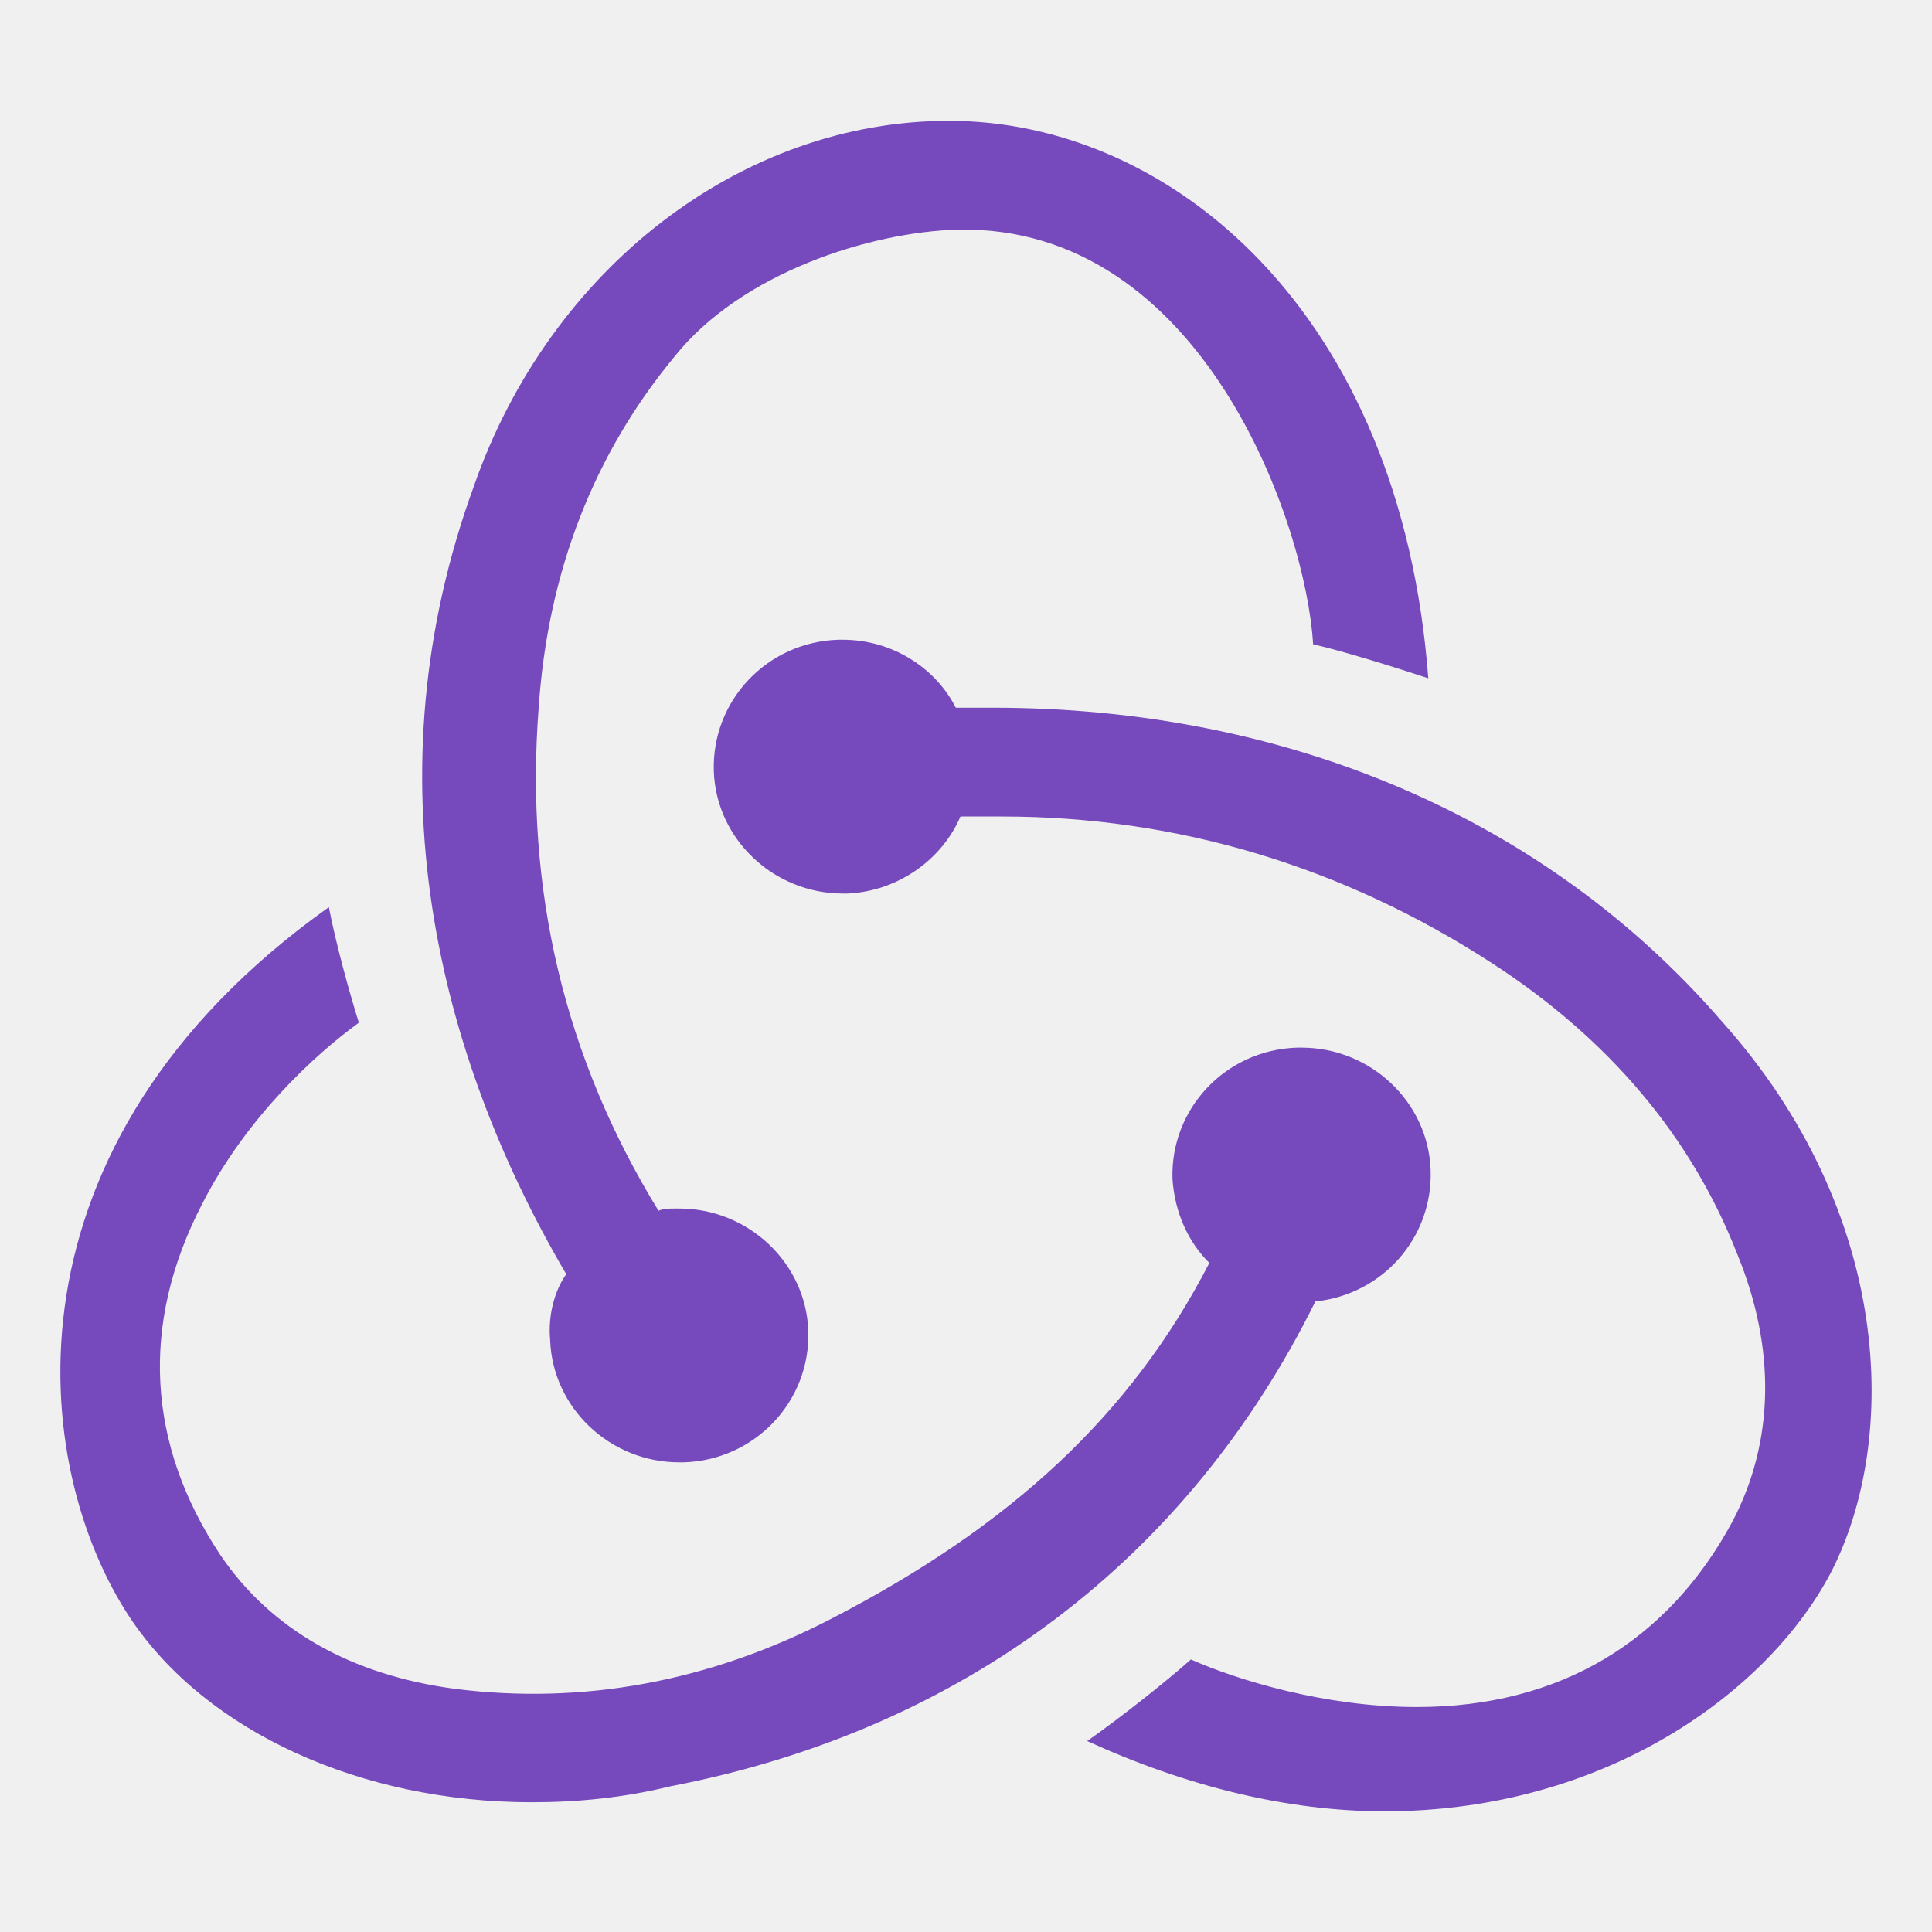
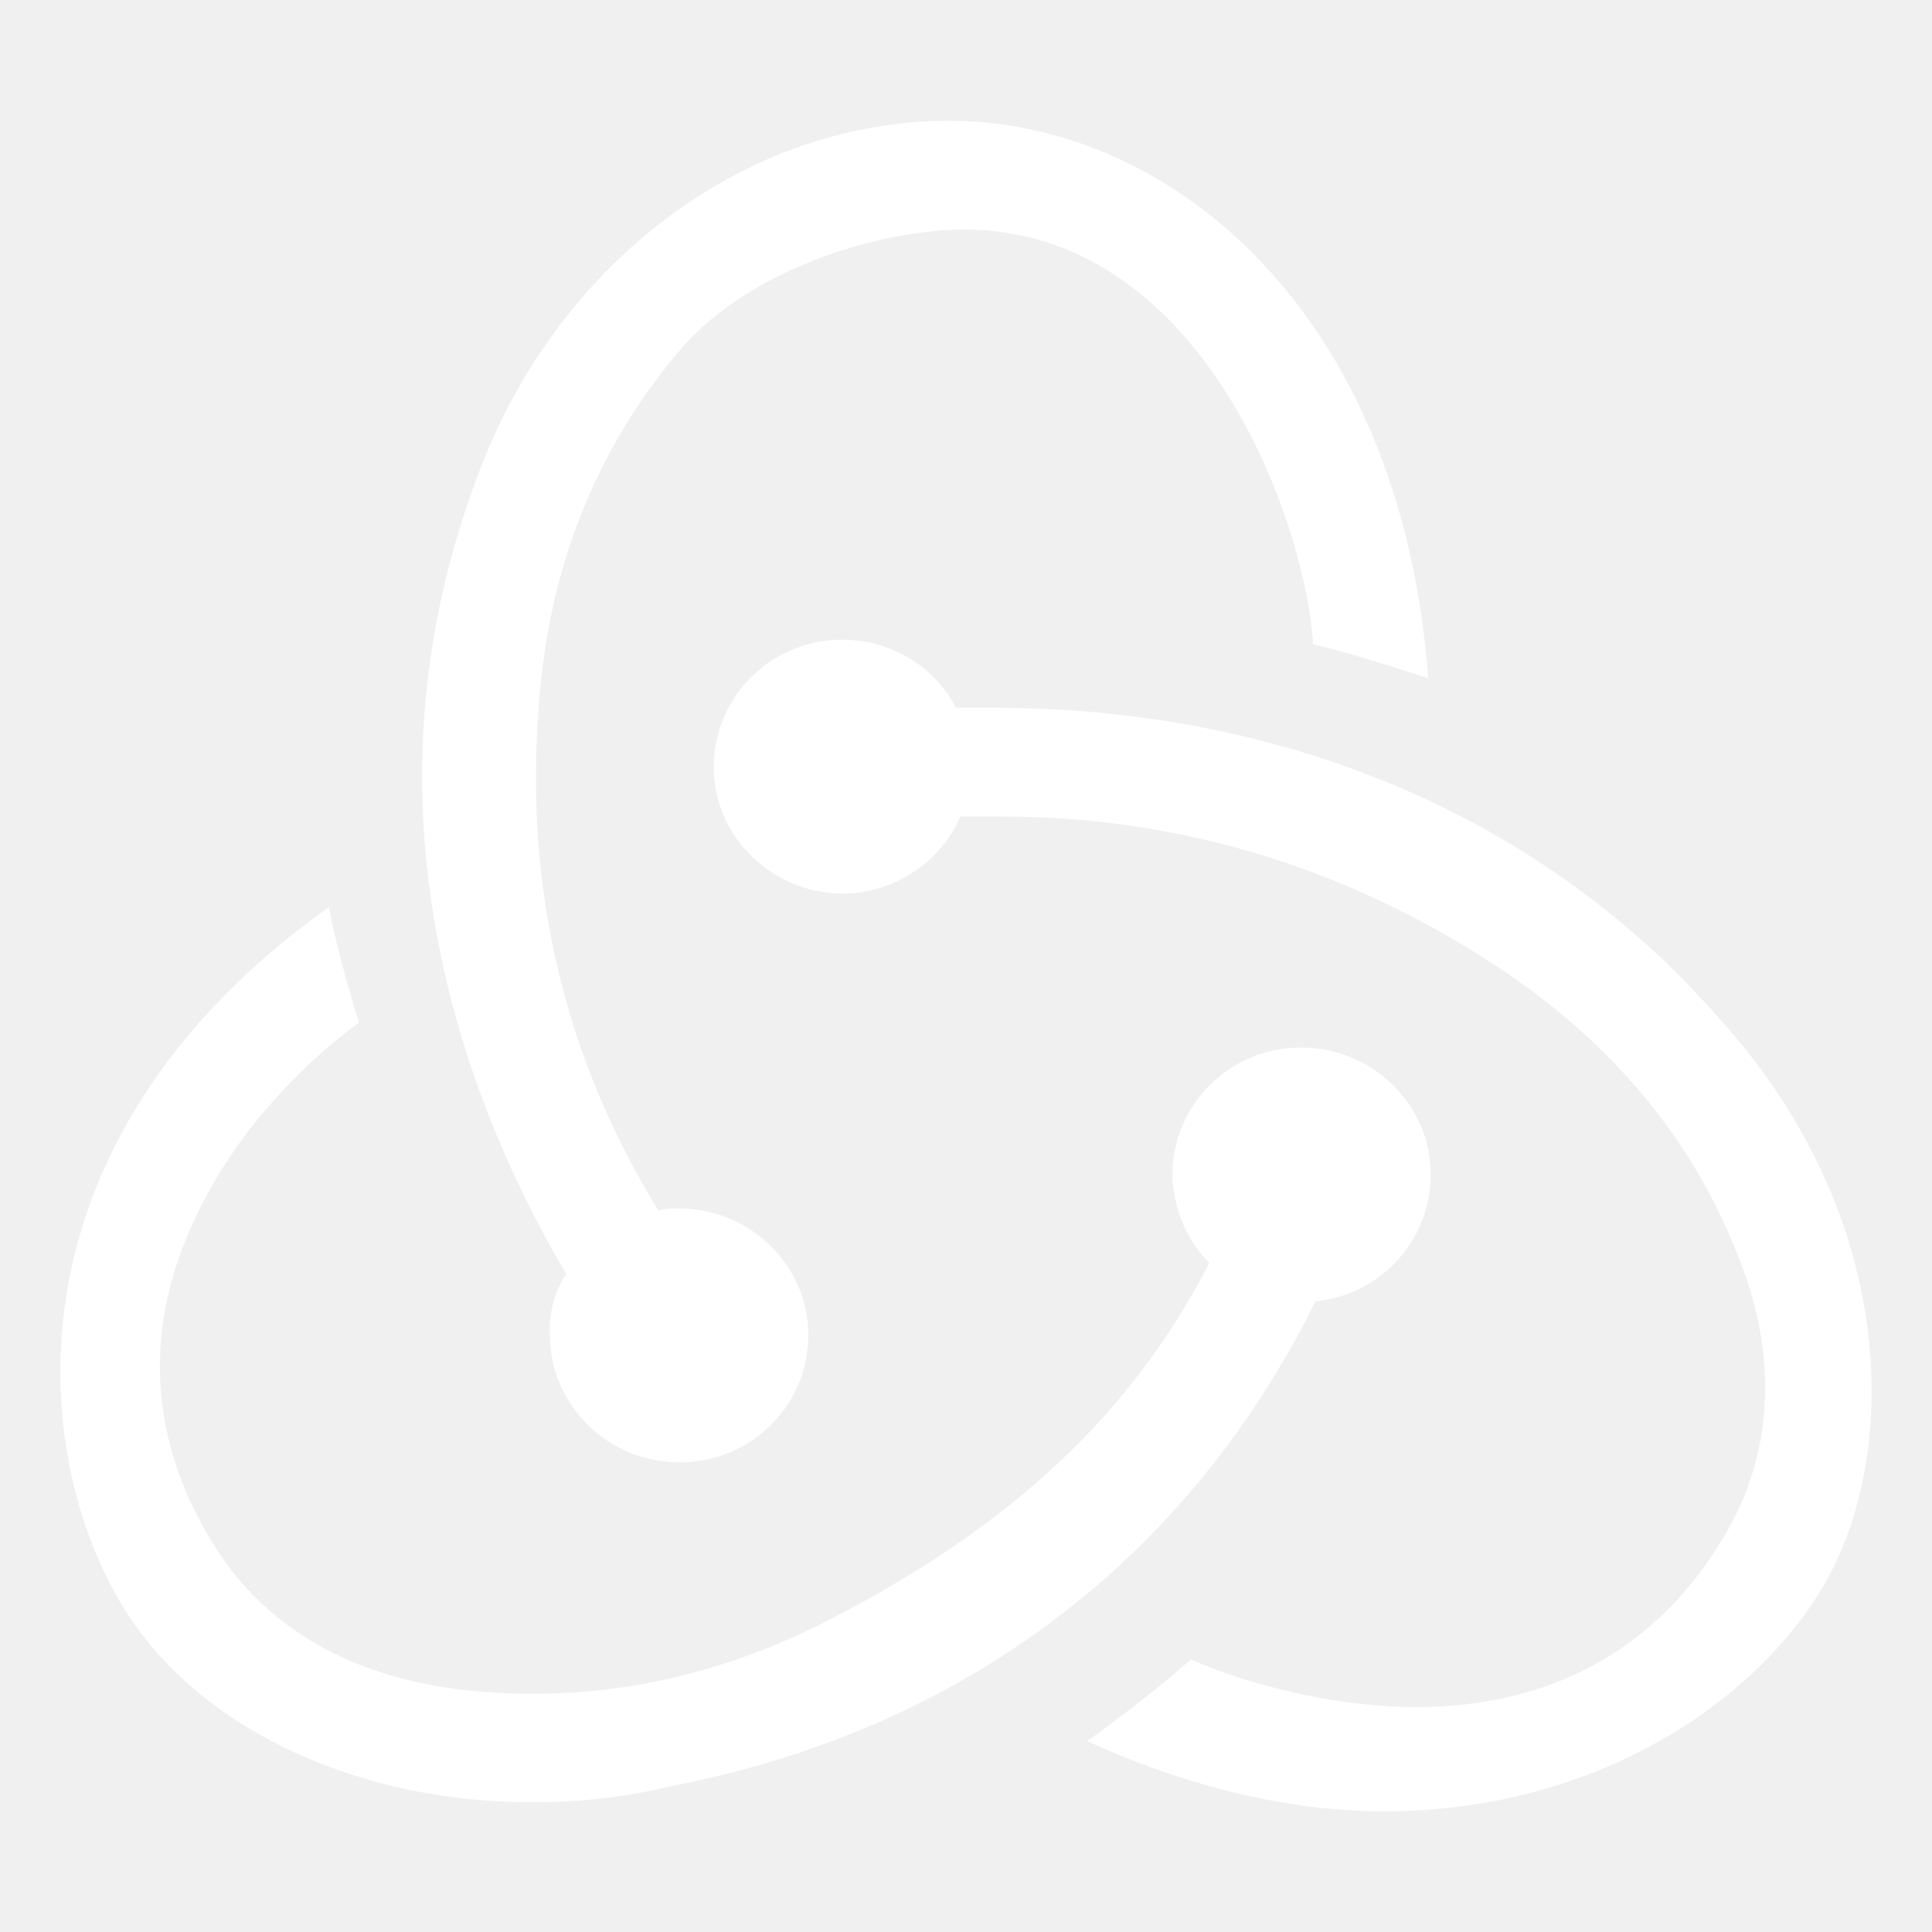
<svg xmlns="http://www.w3.org/2000/svg" width="800px" height="800px" viewBox="0 0 32 32" fill="none">
-   <path d="M21.787 21.556C22.894 21.443 23.734 20.505 23.696 19.379C23.657 18.253 22.703 17.352 21.558 17.352H21.481C20.298 17.39 19.382 18.366 19.42 19.529C19.458 20.092 19.687 20.58 20.031 20.918C18.733 23.433 16.747 25.272 13.77 26.811C11.746 27.861 9.647 28.237 7.547 27.974C5.829 27.749 4.493 26.998 3.653 25.76C2.431 23.921 2.317 21.931 3.348 19.942C4.073 18.516 5.218 17.465 5.944 16.939C5.791 16.451 5.562 15.626 5.447 15.025C-0.088 18.966 0.484 24.296 2.164 26.811C3.424 28.687 5.982 29.851 8.807 29.851C9.57 29.851 10.334 29.776 11.098 29.588C15.984 28.65 19.687 25.797 21.787 21.556ZM28.506 16.902C25.605 13.561 21.329 11.722 16.442 11.722H15.831C15.488 11.047 14.762 10.596 13.961 10.596H13.884C12.701 10.634 11.785 11.61 11.823 12.773C11.861 13.899 12.815 14.8 13.961 14.8H14.037C14.877 14.762 15.602 14.237 15.908 13.524H16.595C19.496 13.524 22.245 14.349 24.727 15.963C26.635 17.202 28.01 18.816 28.773 20.768C29.422 22.344 29.384 23.883 28.697 25.197C27.628 27.186 25.834 28.274 23.467 28.274C21.939 28.274 20.489 27.824 19.725 27.486C19.305 27.861 18.542 28.462 18.007 28.837C19.649 29.588 21.329 30.001 22.932 30.001C26.597 30.001 29.308 28.012 30.338 26.022C31.445 23.845 31.369 20.092 28.506 16.902ZM9.112 22.194C9.151 23.32 10.105 24.221 11.25 24.221H11.327C12.51 24.183 13.426 23.207 13.388 22.044C13.35 20.918 12.395 20.017 11.25 20.017H11.174C11.098 20.017 10.983 20.017 10.907 20.054C9.341 17.502 8.692 14.725 8.922 11.722C9.074 9.47 9.838 7.518 11.174 5.904C12.281 4.516 14.419 3.84 15.87 3.803C19.916 3.727 21.634 8.682 21.749 10.671C22.245 10.784 23.085 11.046 23.657 11.234C23.199 5.154 19.382 2.001 15.717 2.001C12.281 2.001 9.112 4.441 7.852 8.044C6.096 12.848 7.242 17.465 9.379 21.105C9.189 21.368 9.074 21.781 9.112 22.194V22.194Z" fill="#764ABC" />
+   <path d="M21.787 21.556C22.894 21.443 23.734 20.505 23.696 19.379C23.657 18.253 22.703 17.352 21.558 17.352H21.481C20.298 17.39 19.382 18.366 19.42 19.529C19.458 20.092 19.687 20.58 20.031 20.918C18.733 23.433 16.747 25.272 13.77 26.811C11.746 27.861 9.647 28.237 7.547 27.974C5.829 27.749 4.493 26.998 3.653 25.76C2.431 23.921 2.317 21.931 3.348 19.942C4.073 18.516 5.218 17.465 5.944 16.939C5.791 16.451 5.562 15.626 5.447 15.025C-0.088 18.966 0.484 24.296 2.164 26.811C3.424 28.687 5.982 29.851 8.807 29.851C9.57 29.851 10.334 29.776 11.098 29.588C15.984 28.65 19.687 25.797 21.787 21.556ZM28.506 16.902C25.605 13.561 21.329 11.722 16.442 11.722H15.831C15.488 11.047 14.762 10.596 13.961 10.596H13.884C12.701 10.634 11.785 11.61 11.823 12.773C11.861 13.899 12.815 14.8 13.961 14.8H14.037C14.877 14.762 15.602 14.237 15.908 13.524H16.595C19.496 13.524 22.245 14.349 24.727 15.963C26.635 17.202 28.01 18.816 28.773 20.768C29.422 22.344 29.384 23.883 28.697 25.197C27.628 27.186 25.834 28.274 23.467 28.274C21.939 28.274 20.489 27.824 19.725 27.486C19.305 27.861 18.542 28.462 18.007 28.837C19.649 29.588 21.329 30.001 22.932 30.001C26.597 30.001 29.308 28.012 30.338 26.022C31.445 23.845 31.369 20.092 28.506 16.902ZM9.112 22.194C9.151 23.32 10.105 24.221 11.25 24.221H11.327C12.51 24.183 13.426 23.207 13.388 22.044C13.35 20.918 12.395 20.017 11.25 20.017H11.174C11.098 20.017 10.983 20.017 10.907 20.054C9.341 17.502 8.692 14.725 8.922 11.722C9.074 9.47 9.838 7.518 11.174 5.904C12.281 4.516 14.419 3.84 15.87 3.803C19.916 3.727 21.634 8.682 21.749 10.671C22.245 10.784 23.085 11.046 23.657 11.234C23.199 5.154 19.382 2.001 15.717 2.001C12.281 2.001 9.112 4.441 7.852 8.044C6.096 12.848 7.242 17.465 9.379 21.105C9.189 21.368 9.074 21.781 9.112 22.194V22.194Z" fill="#fff" />
</svg>
